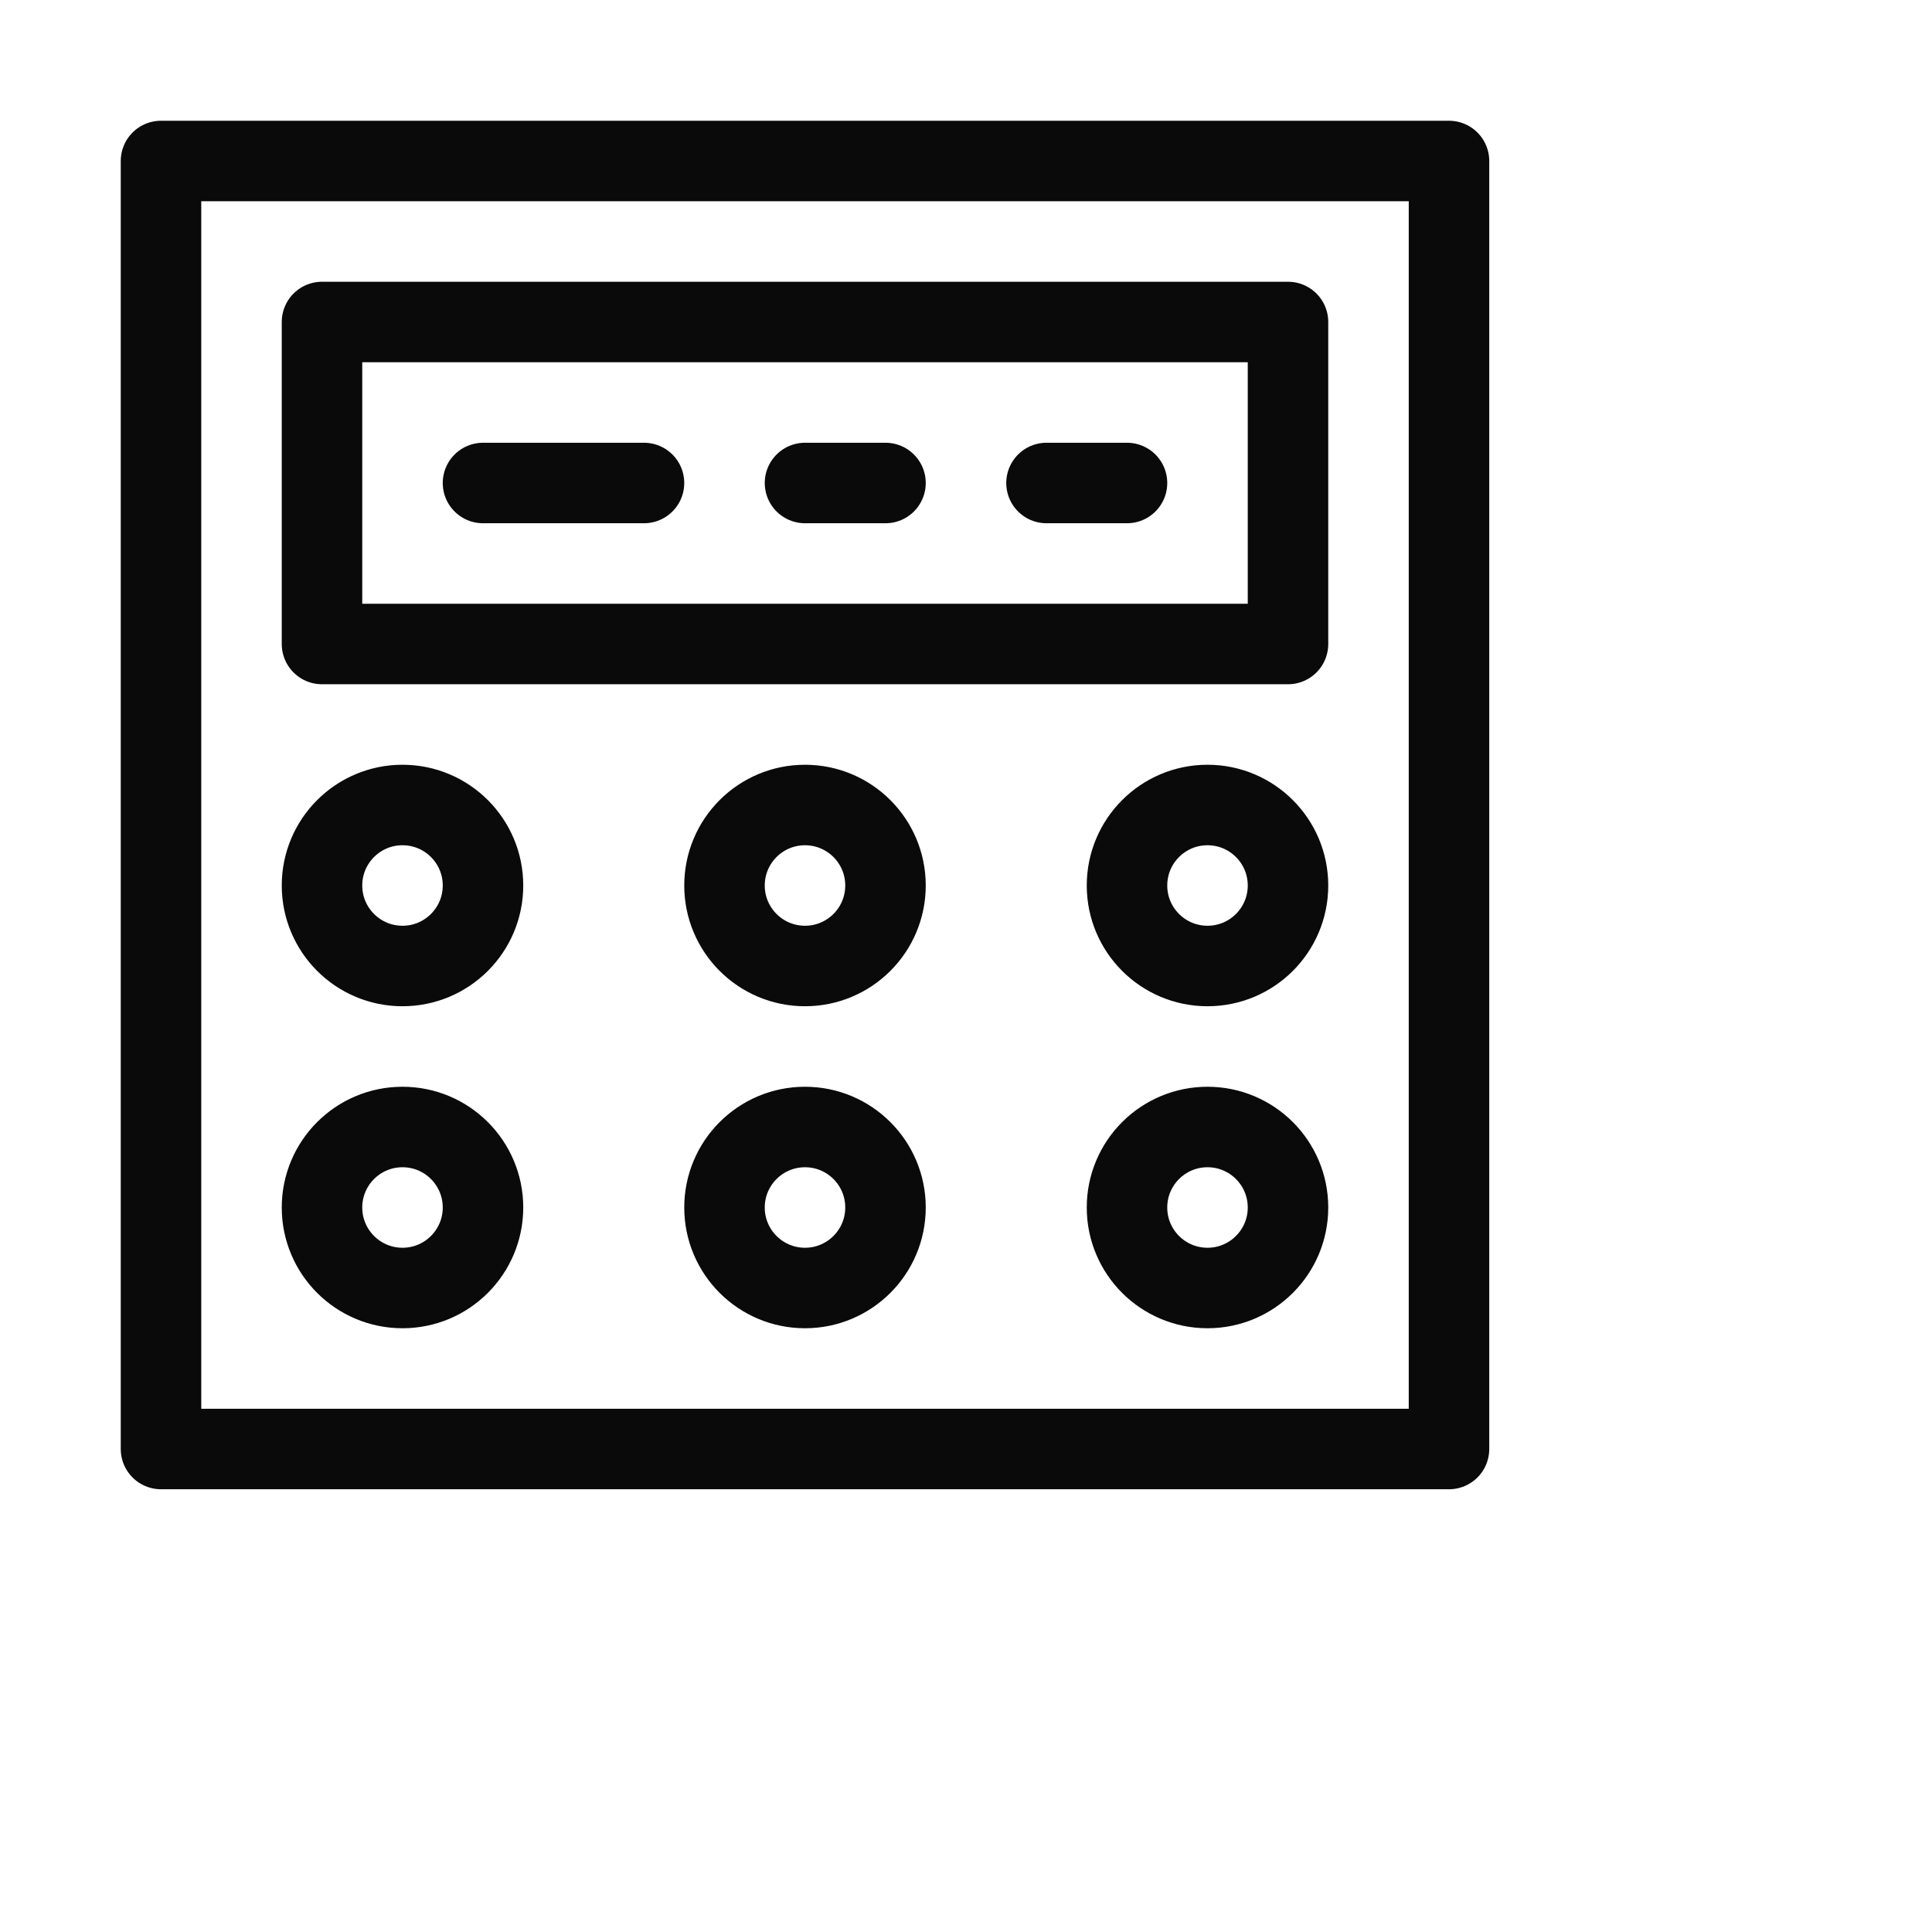
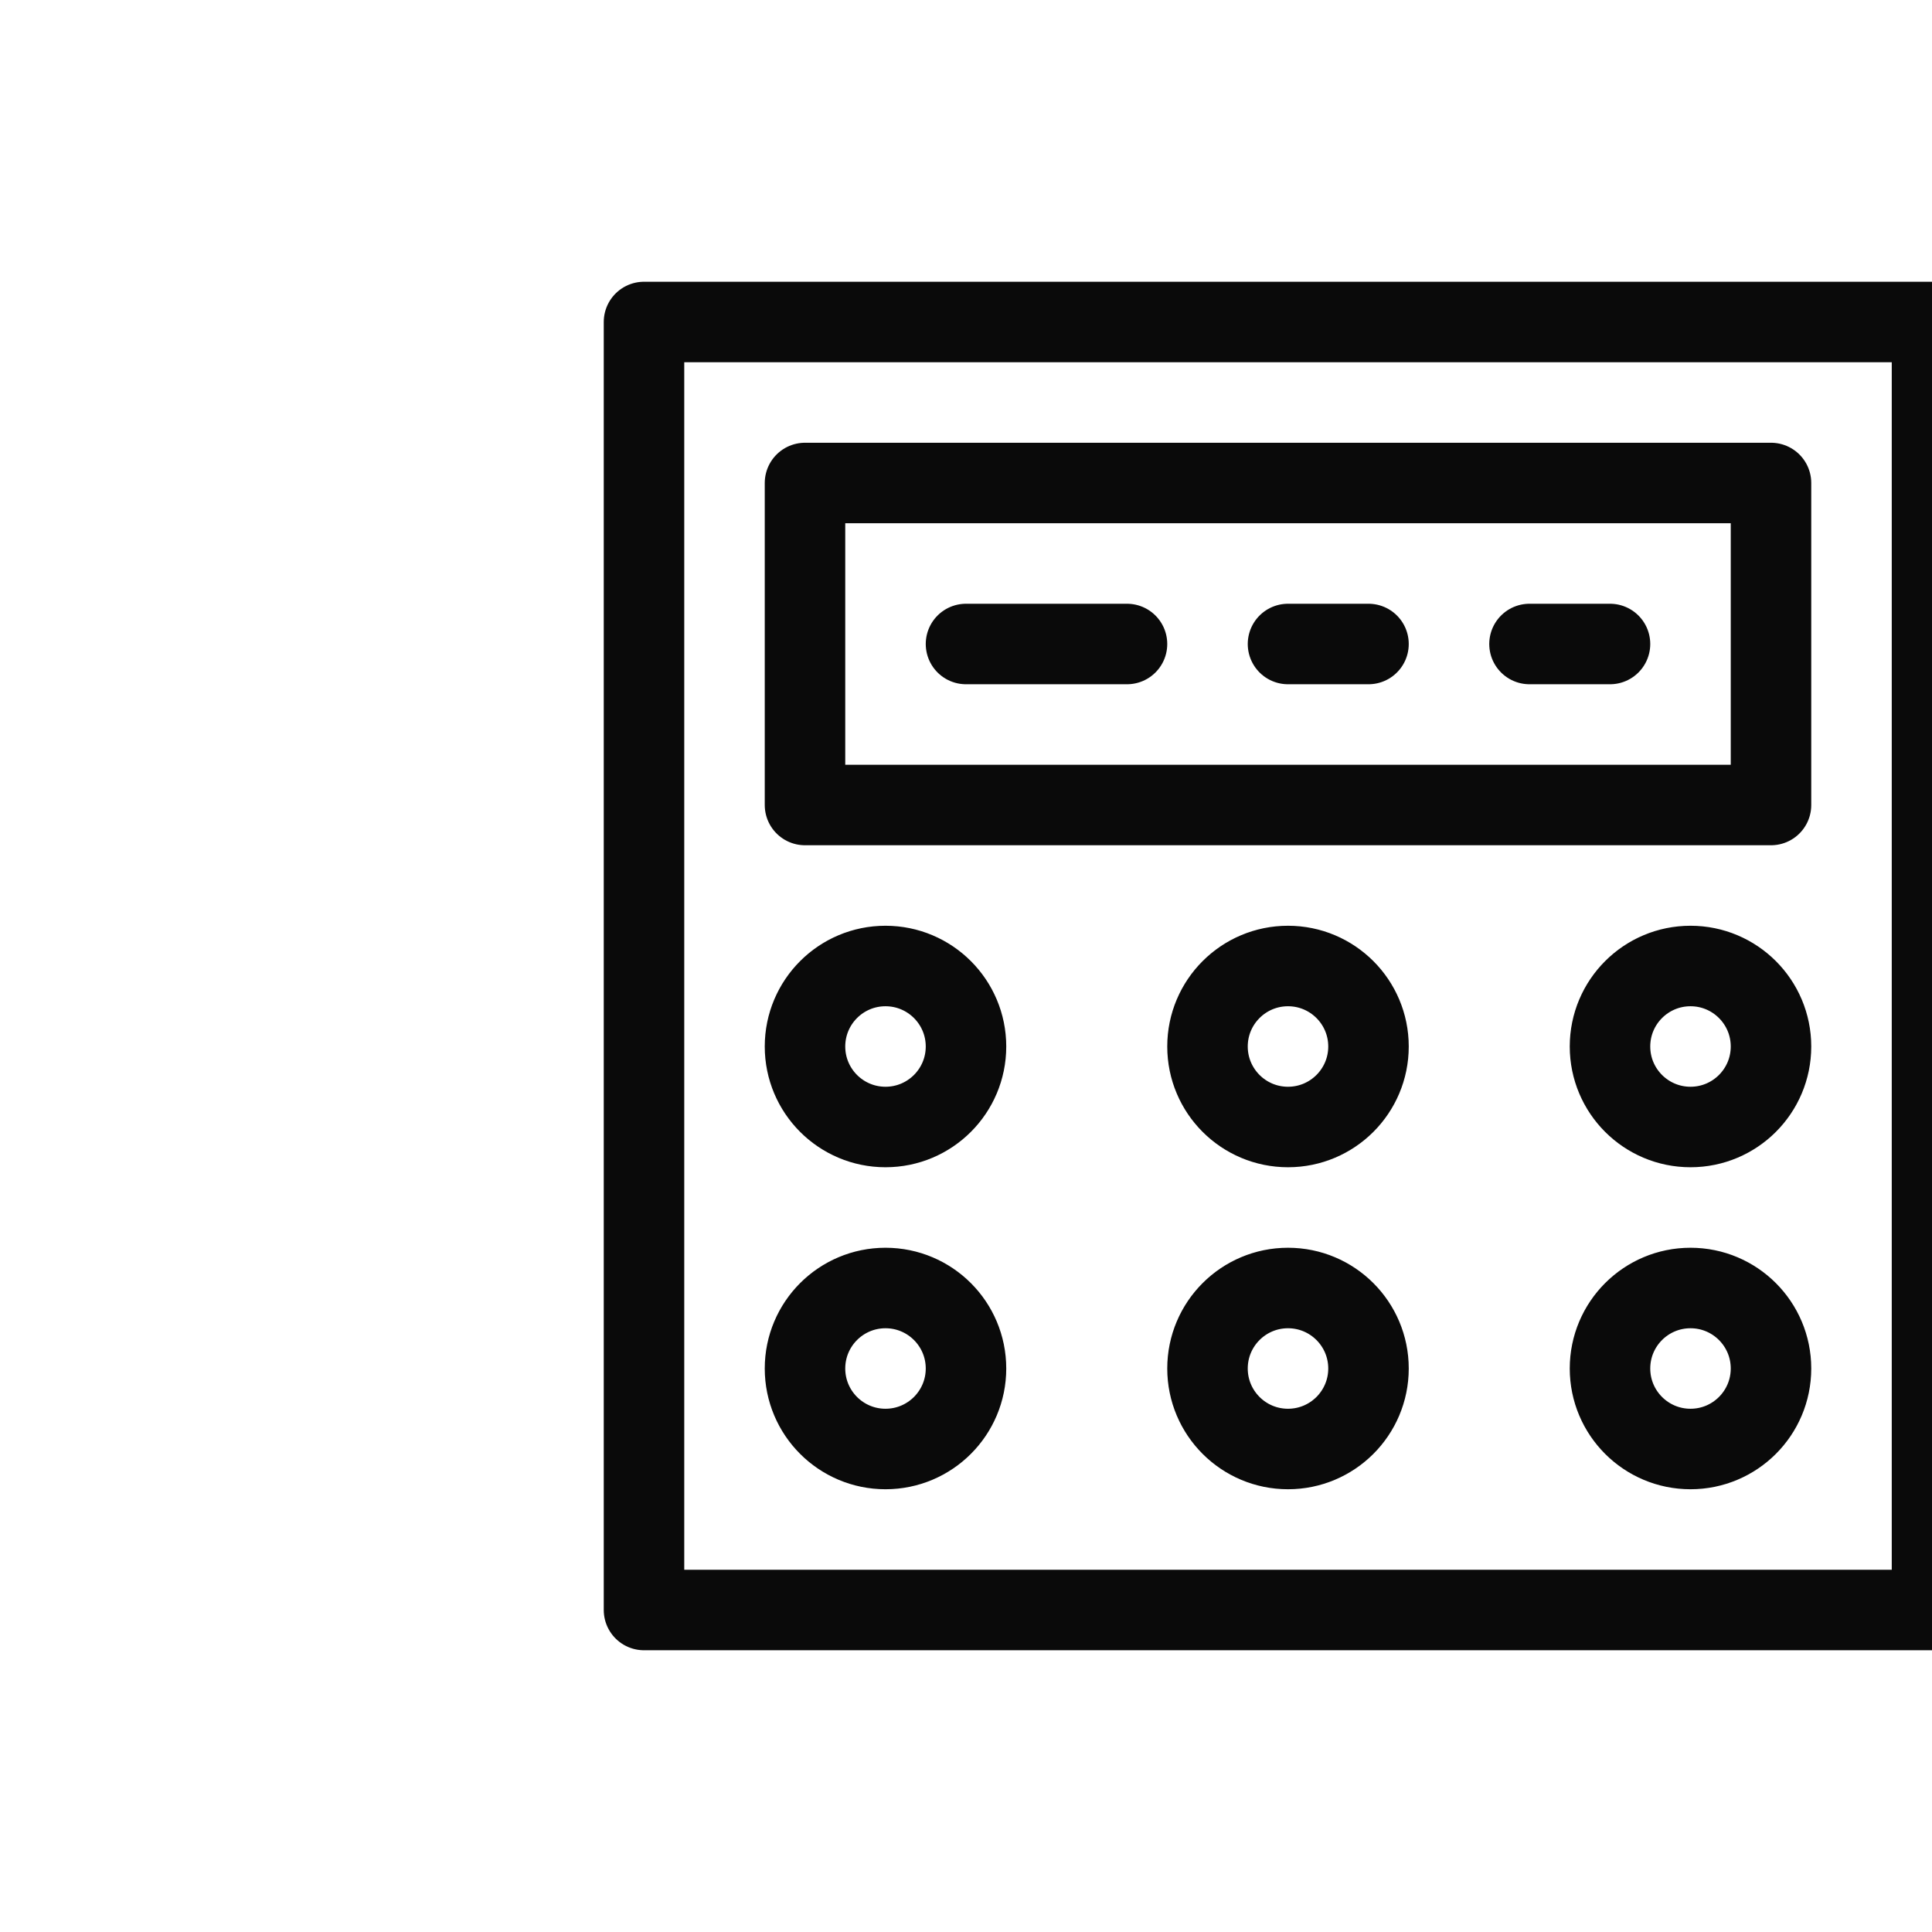
<svg xmlns="http://www.w3.org/2000/svg" baseProfile="full" version="1.1" width="300px" height="300px" style="fill: none; width: 360px; height: 360px;">
-   <g style="transform:translate(-90px, -30px);">
+   <g style="transform:translateqwd(-90px, -30px);">
    <path d="" style="stroke-width: 15; stroke-linecap: round; stroke-linejoin: round; stroke: rgb(106, 106, 106); fill: none;" />
    <path d="" style="stroke-width: 15; stroke-linecap: round; stroke-linejoin: round; stroke: rgb(74, 74, 74); fill: none;" />
    <path d="M120,60 L120,60 L120,300 L360,300 L360,60 L120,60 M150,90 L150,90 L150,150 L330,150 L330,90 L150,90 M165,180 A15,15 0 0,0 150,195 A15,15 0 0,0 165,210 A15,15 0 0,0 180,195 A15,15 0 0,0 165,180 M225,195 A15,15 0 0,1 240,180 A15,15 0 0,1 255,195 A15,15 0 0,1 240,210 A15,15 0 0,1 225,195 M315,180 A15,15 0 0,1 330,195 A15,15 0 0,1 315,210 A15,15 0 0,1 300,195 A15,15 0 0,1 315,180 M165,240 A15,15 0 0,1 180,255 A15,15 0 0,1 165,270 A15,15 0 0,1 150,255 A15,15 0 0,1 165,240 M225,255 A15,15 0 0,1 240,240 A15,15 0 0,1 255,255 A15,15 0 0,1 240,270 A15,15 0 0,1 225,255 M300,255 A15,15 0 0,1 315,240 A15,15 0 0,1 330,255 A15,15 0 0,1 315,270 A15,15 0 0,1 300,255 M180,120 L180,120 L210,120 M300,120 L300,120 L285,120 M255,120 L255,120 L240,120 " style="stroke-width: 15; stroke-linecap: round; stroke-linejoin: round; stroke: rgb(10, 10, 10); fill: none;" />
  </g>
</svg>
